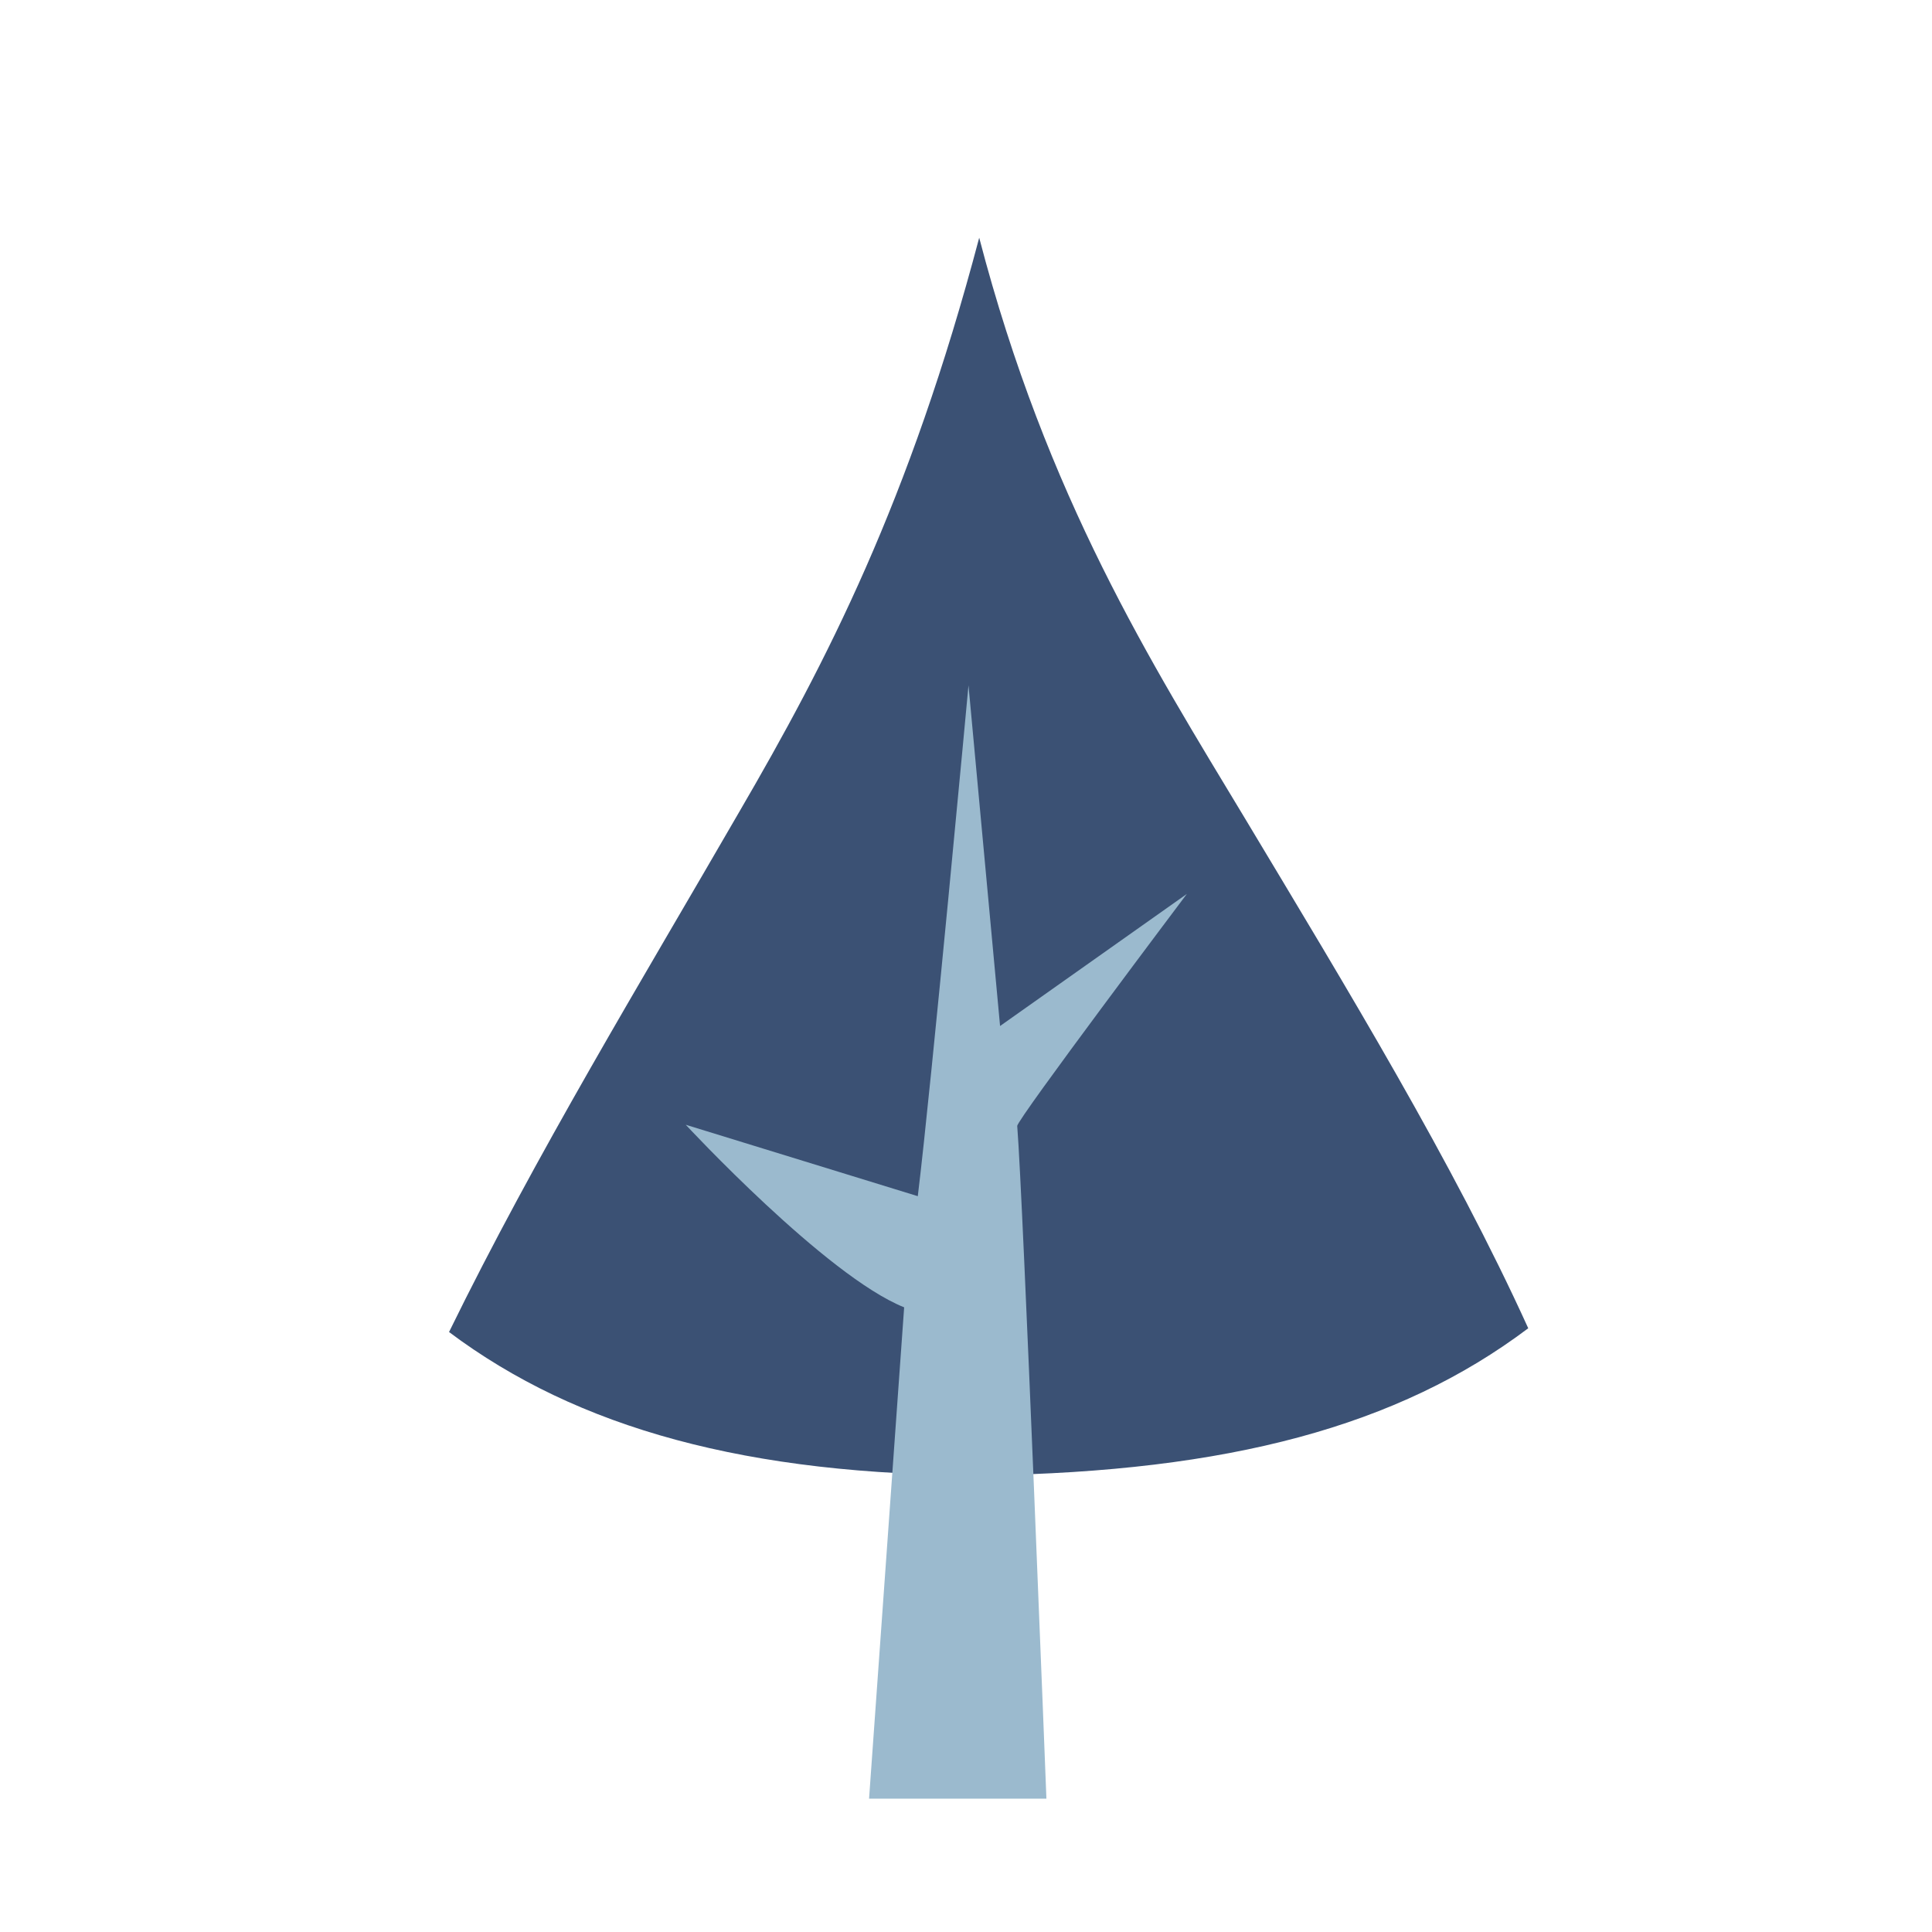
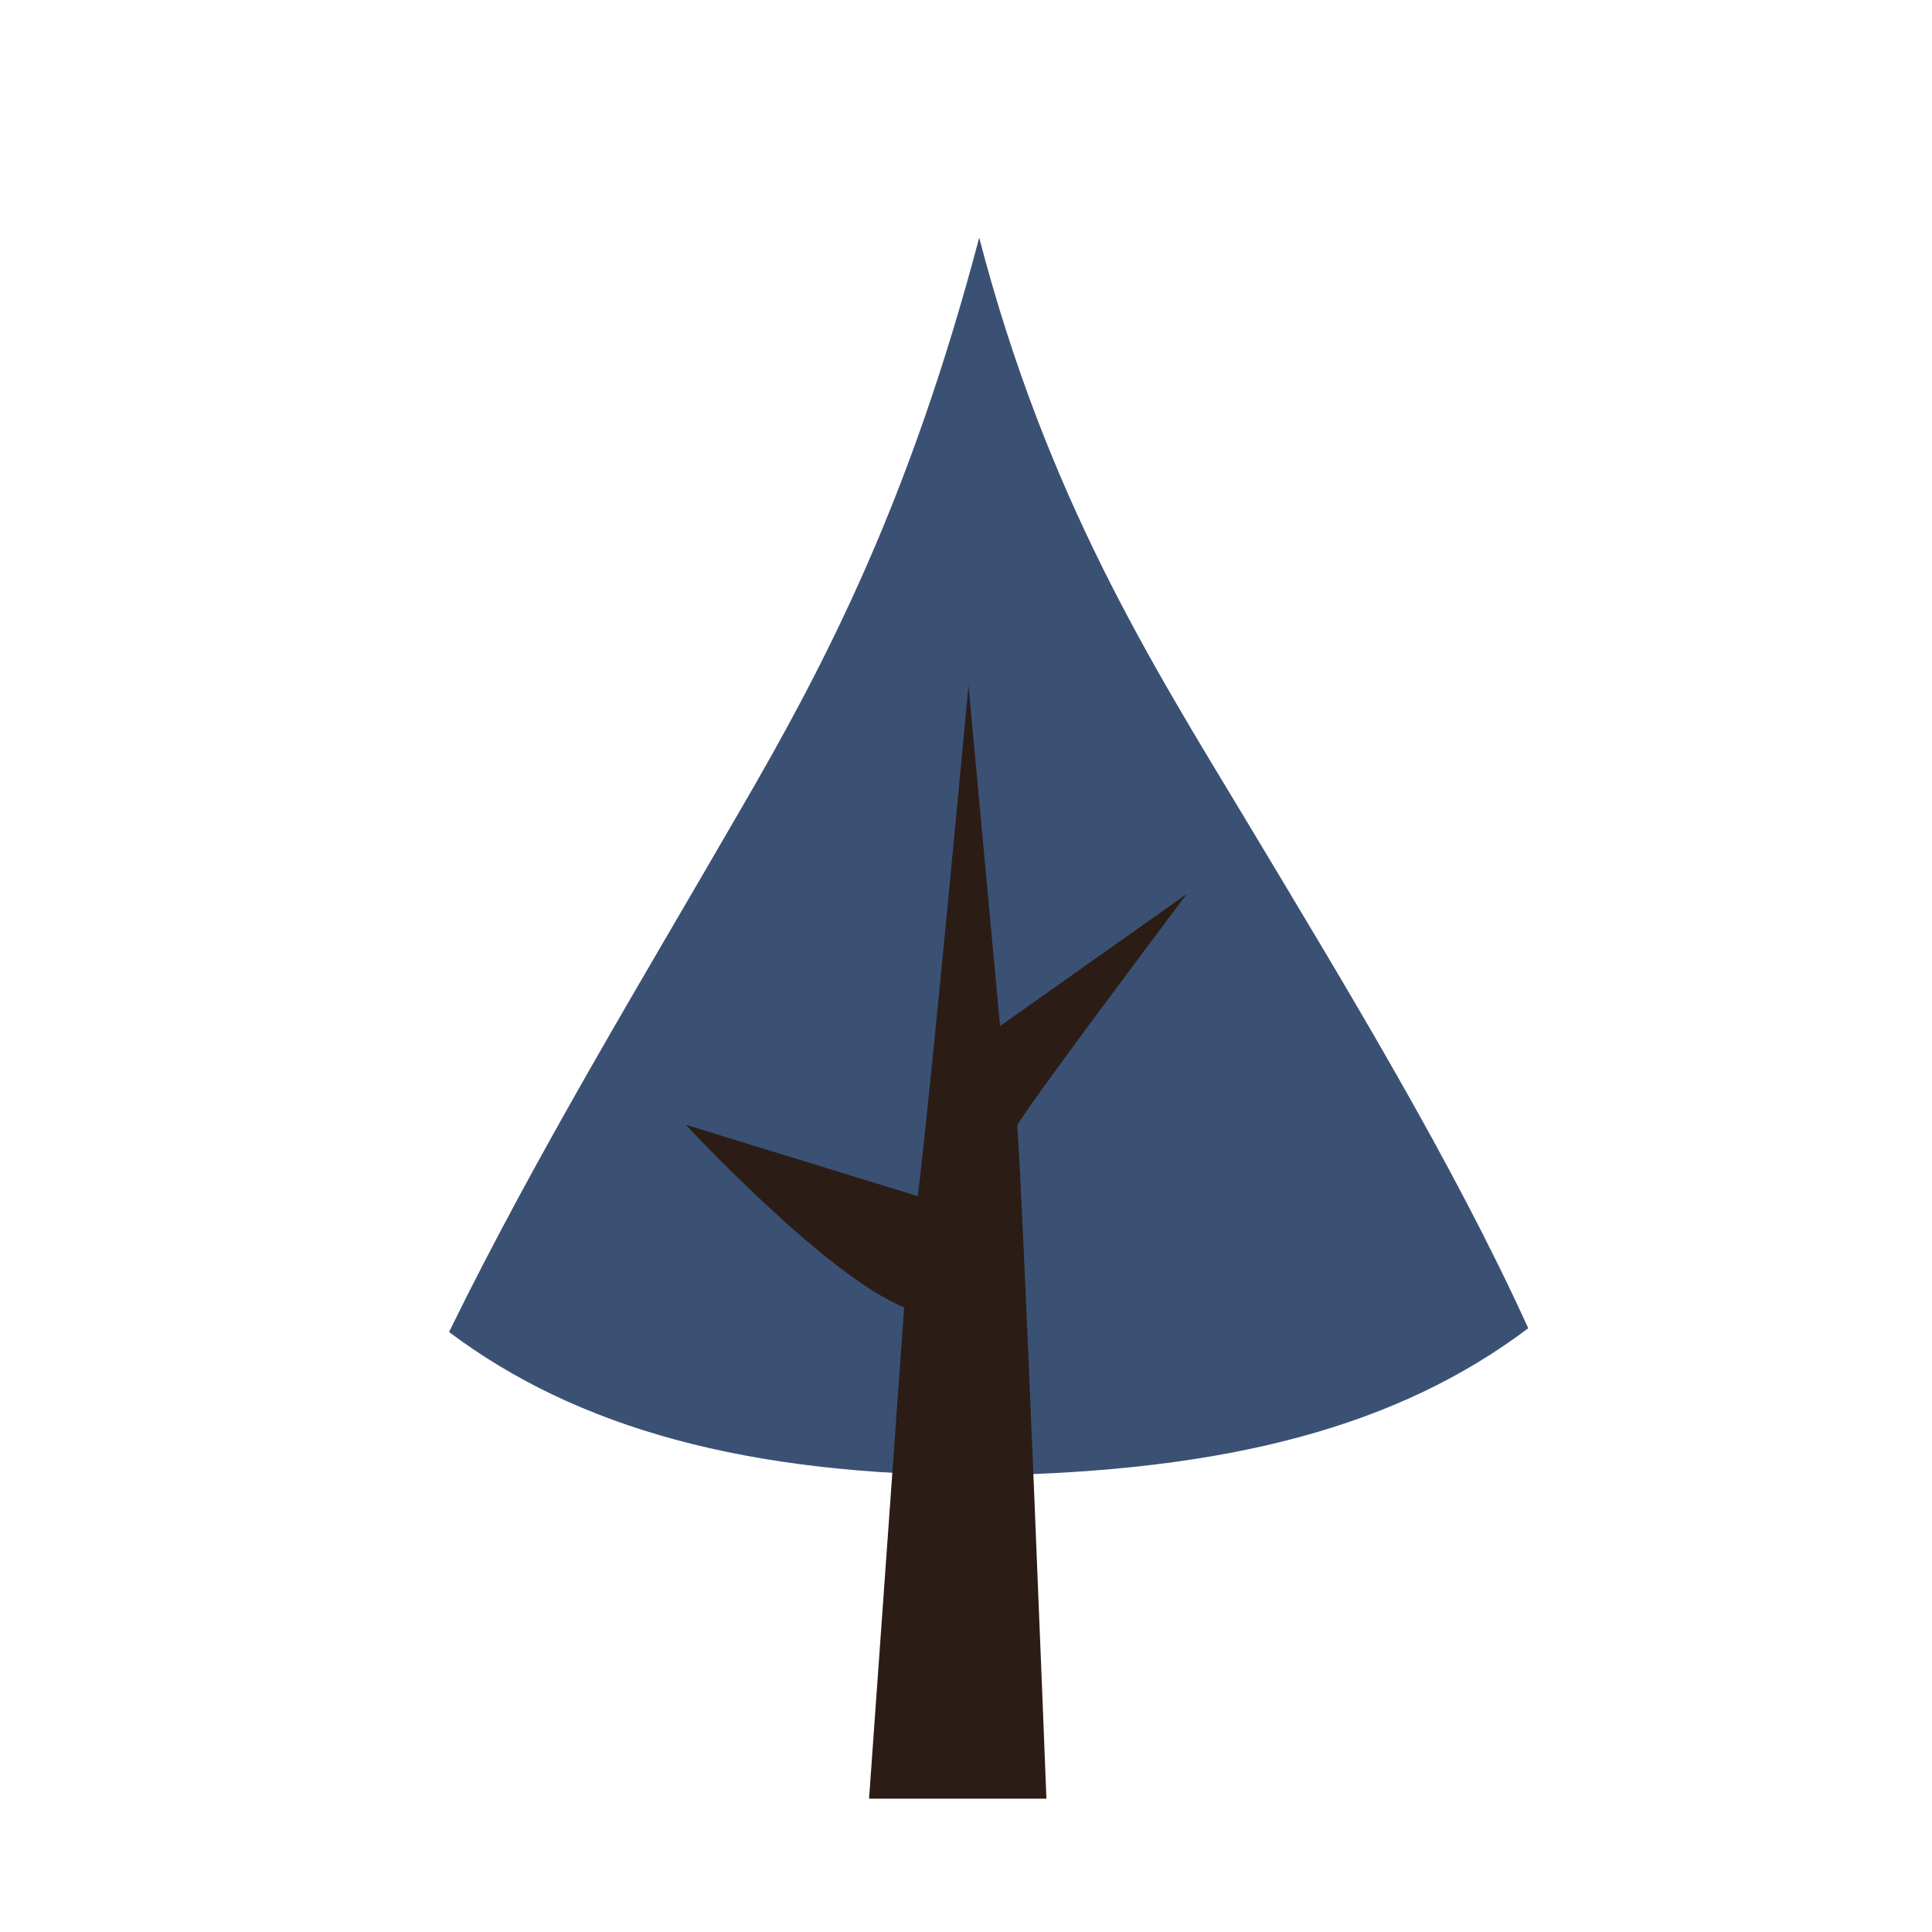
<svg xmlns="http://www.w3.org/2000/svg" width="1024" height="1024" viewBox="0 0 1024 1024">
  <path d="M238 706 C284 612 340 520 392 430 C438 351 482 266 519 126 C555 264 610 351 660 434 C714 524 770 616 810 704 C741 756 651 780 522 782 C396 782 306 757 238 706 Z" fill="#3B5174" />
-   <path d="M363.47 596.15s74.41 80.23 115.75 96.76l-18.6 260.43h94S542.25 635 539.15 596.8c-0.26-3.26 89.91-123 89.91-123l-99 70-16.74-180.56S493.68 575.1 486.45 634z" fill="#9BBACE" />
+   <path d="M363.47 596.15s74.41 80.23 115.75 96.76l-18.6 260.43h94S542.25 635 539.15 596.8c-0.26-3.26 89.91-123 89.91-123l-99 70-16.74-180.56S493.68 575.1 486.45 634z" fill="#2B1D16" />
</svg>
